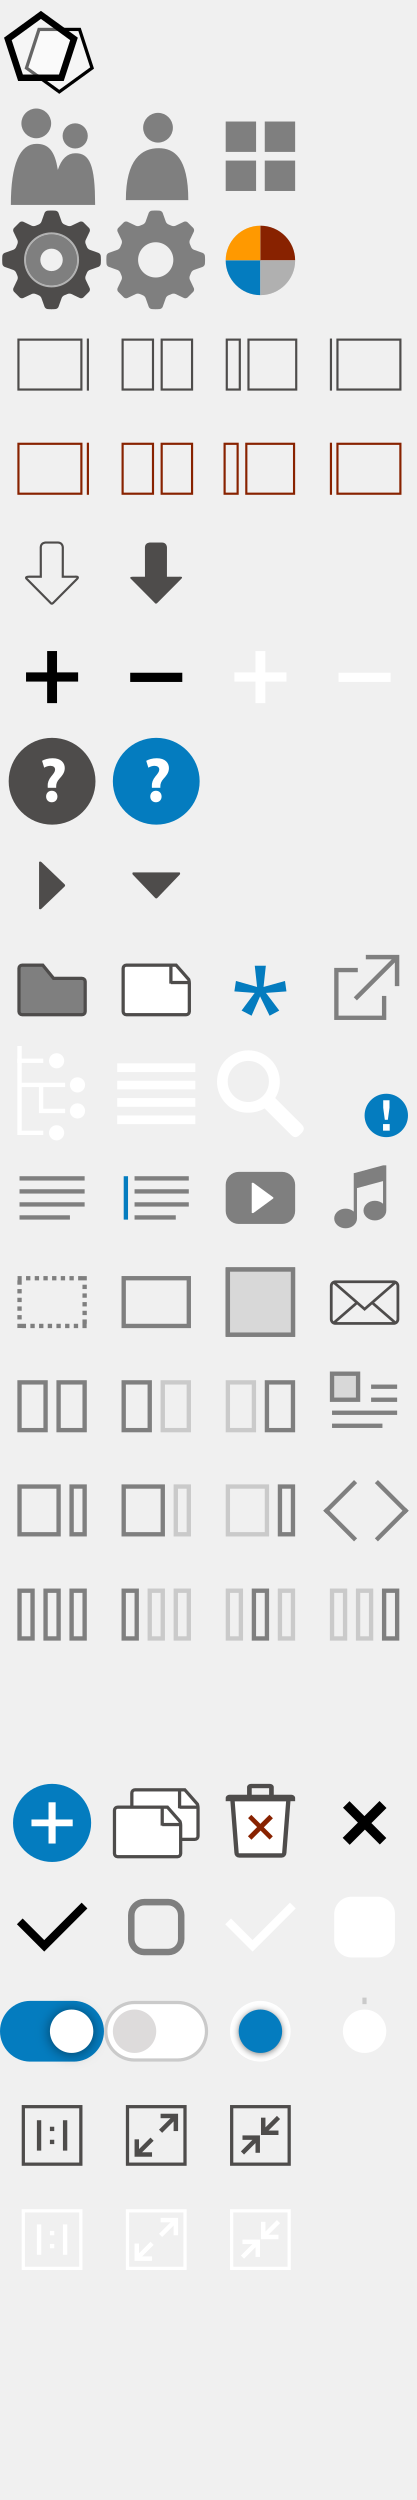
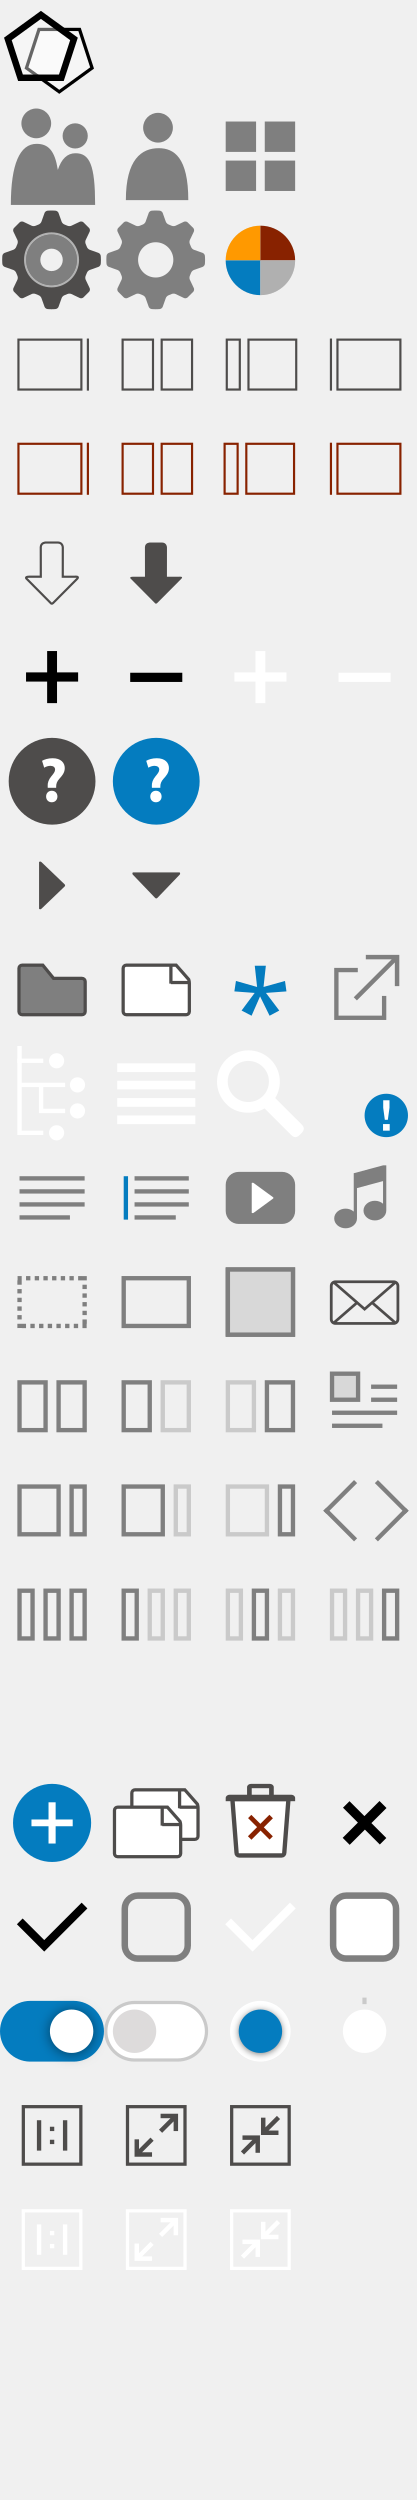
<svg xmlns="http://www.w3.org/2000/svg" xmlns:xlink="http://www.w3.org/1999/xlink" width="192" height="1152" viewBox="0 0 192 1152">
  <defs>
    <circle id="icon_sprite-b" cx="16" cy="16" r="16" />
    <path id="icon_sprite-a" d="M8,12 L40,12 L40,36 L8,36 L8,12 Z" />
    <mask id="icon_sprite-d" width="32" height="24" x="0" y="0" fill="#fff">
      <use xlink:href="#icon_sprite-a" />
    </mask>
    <circle id="icon_sprite-f" cx="33" cy="24" r="10" />
    <filter id="icon_sprite-e" width="192.5%" height="192.5%" x="-46.2%" y="-43.8%" filterUnits="objectBoundingBox">
      <feOffset dy=".5" in="SourceAlpha" result="shadowOffsetOuter1" />
      <feGaussianBlur in="shadowOffsetOuter1" result="shadowBlurOuter1" stdDeviation="3" />
      <feColorMatrix in="shadowBlurOuter1" values="0 0 0 0 0   0 0 0 0 0   0 0 0 0 0  0 0 0 0.5 0" />
    </filter>
    <circle id="icon_sprite-h" cx="24" cy="24" r="10" />
    <filter id="icon_sprite-g" width="147.5%" height="147.5%" x="-23.8%" y="-21.2%" filterUnits="objectBoundingBox">
      <feOffset dy=".5" in="SourceAlpha" result="shadowOffsetOuter1" />
      <feGaussianBlur in="shadowOffsetOuter1" result="shadowBlurOuter1" stdDeviation="1.5" />
      <feColorMatrix in="shadowBlurOuter1" values="0 0 0 0 0   0 0 0 0 0   0 0 0 0 0  0 0 0 0.5 0" />
    </filter>
  </defs>
  <g fill="none" fill-rule="evenodd">
    <g fill="#7F7F7F" fill-rule="nonzero" transform="translate(96 48)">
      <polygon points="22 22 8 22 8 8 22 8" />
      <polygon points="22 40 8 40 8 26 22 26" />
      <polygon points="40 22 26 22 26 8 40 8" />
      <polygon points="40 40 26 40 26 26 40 26" />
    </g>
    <path fill="#7F7F7F" fill-rule="nonzero" d="M34.647,20.432 C37.853,20.432 40.45,17.833 40.45,14.628 C40.45,11.424 37.853,8.825 34.647,8.825 C31.443,8.825 28.845,11.424 28.845,14.628 C28.844,17.833 31.443,20.432 34.647,20.432 Z M24.735,46.423 L5,46.423 C5,27.568 9.143,18.283 16.857,18.283 C22.174,18.283 25.251,21.27 26.65,30.285 C28.318,25.152 31.054,22.608 34.768,22.608 C41.297,22.608 43.836,27.927 43.837,46.423 L24.735,46.423 Z M16.713,15.712 C12.927,15.712 9.857,12.643 9.857,8.856 C9.857,5.07 12.927,2 16.713,2 C20.5,2 23.569,5.07 23.569,8.856 C23.569,12.643 20.5,15.712 16.713,15.712 Z" transform="translate(0 48)" />
    <path fill="#7F7F7F" fill-rule="nonzero" d="M24.811,17.712 C28.598,17.712 31.667,14.643 31.667,10.856 C31.667,7.07 28.598,4 24.811,4 C21.025,4 17.955,7.07 17.955,10.856 C17.955,14.643 21.025,17.712 24.811,17.712 Z M25.112,20.283 C17.283,20.283 10,25.362 10,44.217 L38.765,44.217 C38.765,24.609 32.245,20.283 25.112,20.283 Z" transform="translate(48 48)" />
    <g transform="translate(0 96)">
      <path fill="#4E4C4B" fill-rule="nonzero" d="M45.369,26.977 C45.888,26.793 46.356,26.194 46.41,25.647 C46.41,25.647 46.501,24.731 46.501,23.751 C46.501,22.771 46.41,21.855 46.41,21.855 C46.356,21.308 45.888,20.709 45.369,20.525 L41.331,19.088 C40.812,18.904 40.238,18.329 40.055,17.811 L39.479,16.418 C39.243,15.921 39.244,15.108 39.48,14.611 L41.318,10.745 C41.554,10.248 41.45,9.504 41.086,9.091 L38.41,6.415 C37.997,6.051 37.253,5.947 36.756,6.183 L32.89,8.021 C32.393,8.257 31.58,8.258 31.083,8.022 L29.689,7.446 C29.171,7.262 28.596,6.688 28.412,6.17 L26.975,2.131 C26.791,1.612 26.192,1.144 25.645,1.09 C25.645,1.09 24.73,1 23.75,1 C22.77,1 21.855,1.09 21.855,1.09 C21.308,1.144 20.709,1.612 20.525,2.131 L19.088,6.17 C18.904,6.689 18.329,7.263 17.811,7.447 L16.417,8.022 C15.92,8.258 15.107,8.257 14.61,8.021 L10.744,6.183 C10.247,5.947 9.503,6.051 9.09,6.415 L6.414,9.091 C6.05,9.504 5.946,10.248 6.182,10.745 L8.02,14.611 C8.256,15.108 8.257,15.921 8.021,16.418 L7.446,17.812 C7.262,18.33 6.688,18.905 6.169,19.089 L2.131,20.525 C1.612,20.709 1.144,21.308 1.09,21.855 C1.09,21.855 1,22.771 1,23.751 C1,24.731 1.09,25.647 1.09,25.647 C1.144,26.194 1.612,26.793 2.131,26.977 L6.169,28.413 C6.688,28.597 7.262,29.172 7.446,29.69 L8.021,31.084 C8.257,31.581 8.256,32.394 8.02,32.891 L6.182,36.757 C5.946,37.254 6.05,37.998 6.414,38.411 L9.09,41.087 C9.503,41.451 10.247,41.555 10.744,41.319 L14.61,39.481 C15.107,39.245 15.92,39.244 16.417,39.48 L17.811,40.055 C18.329,40.239 18.904,40.813 19.088,41.332 L20.525,45.371 C20.709,45.89 21.308,46.358 21.855,46.412 C21.855,46.412 22.77,46.502 23.75,46.502 C24.73,46.502 25.645,46.412 25.645,46.412 C26.192,46.358 26.791,45.89 26.975,45.371 L28.412,41.332 C28.596,40.813 29.171,40.239 29.689,40.055 L31.083,39.48 C31.58,39.244 32.393,39.245 32.89,39.481 L36.756,41.319 C37.253,41.555 37.997,41.451 38.41,41.087 L41.086,38.411 C41.45,37.998 41.554,37.254 41.318,36.757 L39.48,32.891 C39.244,32.394 39.243,31.581 39.479,31.084 L40.054,29.691 C40.238,29.173 40.812,28.598 41.331,28.414 L45.369,26.977 Z M23.751,30.001 C20.3,30.001 17.501,27.203 17.501,23.751 C17.501,20.299 20.299,17.501 23.751,17.501 C27.203,17.501 30.001,20.299 30.001,23.751 C30.001,27.203 27.203,30.001 23.751,30.001 Z" />
      <path fill="#7F7F7F" fill-rule="nonzero" d="M23.751,12.088 C17.31,12.088 12.088,17.31 12.088,23.751 C12.088,30.192 17.31,35.414 23.751,35.414 C30.192,35.414 35.413,30.192 35.413,23.751 C35.413,17.31 30.191,12.088 23.751,12.088 Z M23.751,28.918 C20.898,28.918 18.584,26.605 18.584,23.751 C18.584,20.897 20.897,18.584 23.751,18.584 C26.605,18.584 28.918,20.897 28.918,23.751 C28.918,26.605 26.605,28.918 23.751,28.918 Z" />
      <circle cx="23.751" cy="23.751" r="12.186" stroke="#B2B2B2" />
    </g>
    <path fill="#7F7F7F" fill-rule="nonzero" d="M45.369,26.977 C45.888,26.793 46.356,26.194 46.41,25.647 C46.41,25.647 46.501,24.731 46.501,23.751 C46.501,22.771 46.41,21.855 46.41,21.855 C46.356,21.308 45.888,20.709 45.369,20.525 L41.331,19.088 C40.812,18.904 40.238,18.329 40.055,17.811 L39.479,16.418 C39.243,15.921 39.244,15.108 39.48,14.611 L41.318,10.745 C41.554,10.248 41.45,9.504 41.086,9.091 L38.41,6.415 C37.997,6.051 37.253,5.947 36.756,6.183 L32.89,8.021 C32.393,8.257 31.58,8.258 31.083,8.022 L29.689,7.446 C29.171,7.262 28.596,6.688 28.412,6.17 L26.975,2.131 C26.791,1.612 26.192,1.144 25.645,1.09 C25.645,1.09 24.73,1 23.75,1 C22.77,1 21.855,1.09 21.855,1.09 C21.308,1.144 20.709,1.612 20.525,2.131 L19.088,6.17 C18.904,6.689 18.329,7.263 17.811,7.447 L16.417,8.022 C15.92,8.258 15.107,8.257 14.61,8.021 L10.744,6.183 C10.247,5.947 9.503,6.051 9.09,6.415 L6.414,9.091 C6.05,9.504 5.946,10.248 6.182,10.745 L8.02,14.611 C8.256,15.108 8.257,15.921 8.021,16.418 L7.446,17.812 C7.262,18.33 6.688,18.905 6.169,19.089 L2.131,20.525 C1.612,20.709 1.144,21.308 1.09,21.855 C1.09,21.855 1,22.771 1,23.751 C1,24.731 1.09,25.647 1.09,25.647 C1.144,26.194 1.612,26.793 2.131,26.977 L6.169,28.413 C6.688,28.597 7.262,29.172 7.446,29.69 L8.021,31.084 C8.257,31.581 8.256,32.394 8.02,32.891 L6.182,36.757 C5.946,37.254 6.05,37.998 6.414,38.411 L9.09,41.087 C9.503,41.451 10.247,41.555 10.744,41.319 L14.61,39.481 C15.107,39.245 15.92,39.244 16.417,39.48 L17.811,40.055 C18.329,40.239 18.904,40.813 19.088,41.332 L20.525,45.371 C20.709,45.89 21.308,46.358 21.855,46.412 C21.855,46.412 22.77,46.502 23.75,46.502 C24.73,46.502 25.645,46.412 25.645,46.412 C26.192,46.358 26.791,45.89 26.975,45.371 L28.412,41.332 C28.596,40.813 29.171,40.239 29.689,40.055 L31.083,39.48 C31.58,39.244 32.393,39.245 32.89,39.481 L36.756,41.319 C37.253,41.555 37.997,41.451 38.41,41.087 L41.086,38.411 C41.45,37.998 41.554,37.254 41.318,36.757 L39.48,32.891 C39.244,32.394 39.243,31.581 39.479,31.084 L40.054,29.691 C40.238,29.173 40.812,28.598 41.331,28.414 L45.369,26.977 Z M23.75,31.876 C19.263,31.876 15.625,28.239 15.625,23.751 C15.625,19.264 19.262,15.626 23.75,15.626 C28.237,15.626 31.875,19.264 31.875,23.751 C31.875,28.239 28.238,31.876 23.75,31.876 Z" transform="translate(48 96)" />
    <g transform="translate(104 104)">
      <mask id="icon_sprite-c" fill="#fff">
        <use xlink:href="#icon_sprite-b" />
      </mask>
      <use fill="#D8D8D8" xlink:href="#icon_sprite-b" />
      <g mask="url(#icon_sprite-c)">
        <g transform="translate(-8 -8)">
          <rect width="24" height="24" fill="#F90" />
          <rect width="24" height="24" y="24" fill="#047CBF" />
          <rect width="24" height="24" x="24" fill="#820" />
          <rect width="24" height="24" x="24" y="24" fill="#B0B0B0" />
        </g>
      </g>
    </g>
    <g fill="#4E4C4B" transform="translate(8 156)">
      <polygon fill-rule="nonzero" points="32 0 33 0 33 24 32 24" />
      <path fill-rule="nonzero" d="M29,1 L29,23 L1,23 L1,1 L29,1 L29,1 Z M30,0 L0,0 L0,24 L30,24 L30,0 L30,0 Z" />
    </g>
    <g fill="#4E4C4B" transform="translate(56 156)">
      <path fill-rule="nonzero" d="M14 1L14 23 1 23 1 1 14 1 14 1zM15 0L0 0 0 24 15 24 15 0 15 0zM32 1L32 23 19 23 19 1 32 1 32 1zM33 0L18 0 18 24 33 24 33 0 33 0z" />
    </g>
    <g fill="#4E4C4B" transform="translate(104 156)">
      <path fill-rule="nonzero" d="M6 1L6 23 1 23 1 1 6 1 6 1zM7 0L0 0 0 24 7 24 7 0 7 0zM32 1L32 23 11 23 11 1 32 1 32 1zM33 0L10 0 10 24 33 24 33 0 33 0z" />
    </g>
    <g fill="#4E4C4B" transform="translate(152 156)">
      <path fill-rule="nonzero" d="M32,1 L32,23 L4,23 L4,1 L32,1 L32,1 Z M33,0 L3,0 L3,24 L33,24 L33,0 L33,0 Z" />
      <rect width="1" height="24" fill-rule="nonzero" />
    </g>
    <g fill="#820" transform="translate(8 204)">
      <polygon fill-rule="nonzero" points="32 0 33 0 33 24 32 24" />
      <path fill-rule="nonzero" d="M29,23 L1,23 L1,1 L29,1 L29,23 Z M0,0 L0,24 L30,24 L30,0 L0,0 Z" />
    </g>
    <g fill="#820" transform="translate(56 204)">
      <path fill-rule="nonzero" d="M14 1L14 23 1 23 1 1 14 1 14 1zM15 0L0 0 0 24 15 24 15 0 15 0zM32 1L32 23 19 23 19 1 32 1 32 1zM33 0L18 0 18 24 33 24 33 0 33 0z" />
    </g>
    <g fill="#820" transform="translate(103 204)">
      <path fill-rule="nonzero" d="M6 1L6 23 1 23 1 1 6 1 6 1zM7 0L0 0 0 24 7 24 7 0 7 0zM32 1L32 23 11 23 11 1 32 1 32 1zM33 0L10 0 10 24 33 24 33 0 33 0z" />
    </g>
    <g fill="#820" transform="translate(152 204)">
      <path fill-rule="nonzero" d="M32,1 L32,23 L4,23 L4,1 L32,1 L32,1 Z M33,0 L3,0 L3,24 L33,24 L33,0 L33,0 Z" />
      <rect width="1" height="24" fill-rule="nonzero" />
    </g>
    <path stroke="#4E4C4B" d="M34.518,25.753 C34.518,25.753 36.747,25.486 35.567,26.697 L24.534,37.792 C24.534,37.792 23.868,38.65 23.265,37.775 L12.299,26.73 C12.299,26.73 11.124,25.751 13.434,25.751 L18.801,25.751 L18.785,12.105 C18.891,9.996 21.057,10 21.057,10 L26.761,10.002 C28.906,10.072 28.941,12.252 28.941,12.252 L28.925,25.752 L34.518,25.753 L34.518,25.753 L34.518,25.753 Z" transform="translate(0 240)" />
    <path fill="#4E4C4B" fill-rule="nonzero" d="M34.516,25.753 C34.516,25.753 36.745,25.486 35.565,26.697 L24.532,37.792 C24.532,37.792 23.866,38.65 23.263,37.775 L12.298,26.73 C12.298,26.73 11.124,25.751 13.433,25.751 L18.8,25.751 L18.784,12.104 C18.89,10 21.056,10 21.056,10 L26.76,10.003 C28.905,10.073 28.94,12.253 28.94,12.253 L28.924,25.753 L34.516,25.753 Z" transform="translate(48 240)" />
    <polygon fill="#000" fill-rule="nonzero" points="26.278 12 26.278 21.835 36 21.835 36 26.075 26.278 26.075 26.278 36 21.721 36 21.721 26.075 12 26.075 12 21.835 21.722 21.835 21.722 12" transform="translate(0 288)" />
    <polygon fill="#000" fill-rule="nonzero" points="12 26.24 12 22 36 22 36 26.24" transform="translate(48 288)" />
    <g transform="translate(4 340)">
      <circle cx="20" cy="20" r="20" fill="#4E4C4B" fill-rule="nonzero" />
      <path fill="#FFF" fill-rule="nonzero" d="M18.002,23.007 L17.973,22.248 C17.885,20.762 18.381,19.245 19.693,17.67 C20.626,16.563 21.384,15.629 21.384,14.639 C21.384,13.618 20.713,12.948 19.256,12.889 C18.294,12.889 17.127,13.239 16.369,13.764 L15.377,10.584 C16.427,9.973 18.177,9.389 20.247,9.389 C24.096,9.389 25.846,11.518 25.846,13.938 C25.846,16.155 24.476,17.612 23.368,18.837 C22.289,20.032 21.851,21.17 21.88,22.483 L21.88,23.007 L18.002,23.007 L18.002,23.007 Z M17.244,27.031 C17.244,25.486 18.323,24.377 19.839,24.377 C21.414,24.377 22.435,25.486 22.464,27.031 C22.464,28.548 21.414,29.685 19.839,29.685 C18.294,29.686 17.244,28.548 17.244,27.031 Z" />
    </g>
    <g transform="translate(52 340)">
      <circle cx="20" cy="20" r="20" fill="#047CBF" fill-rule="nonzero" />
      <path fill="#FFF" fill-rule="nonzero" d="M18.003,23.007 L17.974,22.248 C17.886,20.762 18.382,19.245 19.694,17.67 C20.627,16.563 21.385,15.629 21.385,14.639 C21.385,13.618 20.714,12.948 19.257,12.889 C18.295,12.889 17.128,13.239 16.37,13.764 L15.378,10.584 C16.428,9.973 18.178,9.389 20.248,9.389 C24.097,9.389 25.847,11.518 25.847,13.938 C25.847,16.155 24.477,17.612 23.369,18.837 C22.29,20.032 21.852,21.17 21.881,22.483 L21.881,23.007 L18.003,23.007 L18.003,23.007 Z M17.245,27.031 C17.245,25.486 18.324,24.377 19.84,24.377 C21.415,24.377 22.436,25.486 22.465,27.031 C22.465,28.548 21.415,29.685 19.84,29.685 C18.294,29.686 17.245,28.548 17.245,27.031 Z" />
    </g>
    <path fill="#4E4C4B" fill-rule="nonzero" d="M18,13.22 C18.154,13.073 18.329,13 18.529,13 C18.728,13 18.904,13.073 19.058,13.22 L29.77,23.489 C29.924,23.641 30,23.808 30,23.998 C30,24.187 29.924,24.359 29.77,24.505 L19.058,34.779 C18.904,34.927 18.728,35 18.529,35 C18.329,35 18.154,34.927 18,34.779 L18,13.22 L18,13.22 Z" transform="translate(0 384)" />
    <path fill="#4E4C4B" fill-rule="nonzero" d="M34.78,18 C34.927,18.154 35,18.33 35,18.529 C35,18.729 34.927,18.904 34.78,19.058 L24.508,29.769 C24.36,29.923 24.191,30 24,30 C23.809,30 23.64,29.923 23.493,29.769 L13.221,19.058 C13.073,18.904 13,18.729 13,18.529 C13,18.33 13.073,18.154 13.221,18 L34.78,18 Z" transform="translate(48 384)" />
    <path fill="#7F7F7F" fill-rule="nonzero" stroke="#4E4C4B" stroke-width="1.5" d="M11.722,0.75 L2.21,0.75 C1.402,0.75 0.75,1.399 0.75,2.201 L0.75,22.119 C0.75,22.917 1.404,23.57 2.199,23.57 L29.801,23.57 C30.601,23.57 31.25,22.919 31.25,22.115 L31.25,8.298 C31.25,7.494 30.596,6.843 29.787,6.843 L16.679,6.843 L11.722,0.75 Z" transform="translate(8 444)" />
    <g fill="#7F7F7F" transform="translate(9 542)">
      <rect width="30" height="2" />
      <rect width="30" height="2" y="6" />
      <rect width="30" height="2" y="12" />
      <rect width="23.226" height="2" y="18" />
    </g>
    <use stroke="#7F7F7F" stroke-dasharray="2 2 2 2" stroke-width="4" mask="url(#icon_sprite-d)" transform="translate(0 576)" xlink:href="#icon_sprite-a" />
    <rect width="30" height="22" x="9" y="13" stroke="#7F7F7F" stroke-width="2" transform="translate(48 576)" />
    <g stroke="#4E4C4B" transform="translate(56 444)">
      <path fill="#FFF" fill-rule="nonzero" stroke-width="1.5" d="M30.947,7.335 L25.162,0.75 L2.21,0.75 C1.402,0.75 0.75,1.399 0.75,2.201 L0.75,22.119 C0.75,22.917 1.404,23.57 2.199,23.57 L29.801,23.57 C30.601,23.57 31.25,22.919 31.25,22.115 L31.25,10.79 C31.25,9.891 31.25,9.891 31.25,9.449 C31.25,9.181 31.25,9.181 31.25,9.15 C31.25,8.683 31.184,8.215 31.074,7.771 C31.028,7.588 30.983,7.439 30.947,7.335 Z" />
      <path stroke-linecap="square" stroke-width="1.5" d="M22.75 1.5L22.75 8.5M23.5 8.75L30.5 8.75" />
    </g>
    <g transform="translate(57 542)">
      <rect width="2" height="20" fill="#047CBF" />
      <rect width="25" height="2" x="5" fill="#7F7F7F" />
      <rect width="25" height="2" x="5" y="6" fill="#7F7F7F" />
      <rect width="25" height="2" x="5" y="12" fill="#7F7F7F" />
      <rect width="19" height="2" x="5" y="18" fill="#7F7F7F" />
    </g>
    <polygon fill="#047CBF" points="26.505 13 25.433 22.794 35.327 20.028 36 24.838 26.555 25.536 32.685 33.66 28.224 36.053 23.838 27.131 19.925 36.053 15.315 33.66 21.346 25.536 12 24.838 12.723 20.028 22.467 22.794 21.396 13" transform="translate(96 432)" />
    <g transform="translate(96 528)">
      <path fill="#7F7F7F" d="M14,12 C17.333,12 20.667,12 24,12 C27.333,12 30.667,12 34,12 L34,12 C37.314,12 40,14.686 40,18 C40,20 40,22 40,24 C40,26 40,28 40,30 L40,30 C40,33.314 37.314,36 34,36 C30.799,36 27.599,36 24.398,36 C20.932,36 17.466,36 14,36 L14,36 C10.686,36 8,33.314 8,30 C8,28 8,26 8,24 C8,22 8,20 8,18 L8,18 C8,14.686 10.686,12 14,12 Z" />
      <path fill="#FFF" fill-rule="nonzero" d="M20,17.14 C20.128,17.047 20.275,17 20.441,17 C20.607,17 20.753,17.047 20.881,17.14 L29.808,23.675 C29.936,23.771 30,23.878 30,23.999 C30,24.119 29.936,24.229 29.808,24.322 L20.881,30.86 C20.754,30.953 20.607,31 20.441,31 C20.275,31 20.128,30.953 20,30.86 L20,17.14 L20,17.14 Z" />
    </g>
    <g fill="#7F7F7F" transform="translate(144 432)">
      <polygon fill-rule="nonzero" points="12 16 32 16 32 36 23.124 36 23.124 38 34 38 34 14 10 14 10 25.077 12 25.077" transform="rotate(180 22 26)" />
      <path d="M18.943,3.512 L2.182,20.273 L1.455,21 L-1.0658141e-14,19.545 L0.727,18.818 L17.488,2.057 L6.598,2.057 L5.57,2.057 L5.57,0 L6.598,1.94153754e-15 L19.971,1.14208091e-16 L21,0 L21,2.057 L21,13.373 L21,14.402 L18.943,14.402 L18.943,13.373 L18.943,3.512 Z" transform="translate(19 8)" />
    </g>
    <path fill="#7F7F7F" fill-rule="nonzero" d="M32.5,9 L34,9 L34,29.844 C34,32.346 31.649,34.375 28.75,34.375 C25.851,34.375 23.5,32.346 23.5,29.844 C23.5,27.341 25.851,25.312 28.75,25.312 C30.219,25.312 31.547,25.834 32.5,26.673 L32.5,16.25 L20.5,19.472 L20.5,33.469 C20.5,35.971 18.149,38 15.25,38 C12.351,38 10,35.971 10,33.469 C10,30.966 12.351,28.938 15.25,28.938 C16.719,28.938 18.047,29.459 19,30.298 L19,12.625 L32.5,9 Z" transform="translate(144 528)" />
    <g transform="translate(0 480)">
      <path stroke="#FFF" stroke-linecap="square" stroke-width="2" d="M9 3L9 42.001M18.935 19.916L18.935 31.918M18.935 42.001L9 42.001M18.935 19.916L9 19.916M29 19.916L19.066 19.916M29 31.918L19.066 31.918" />
      <circle cx="35.705" cy="19.916" r="3.5" fill="#FFF" fill-rule="nonzero" />
      <circle cx="35.705" cy="31.918" r="3.5" fill="#FFF" fill-rule="nonzero" />
      <circle cx="26.08" cy="42.001" r="3.5" fill="#FFF" fill-rule="nonzero" />
      <path stroke="#FFF" stroke-linecap="square" stroke-width="2" d="M18.935,8.81 L9,8.81" />
      <circle cx="26.08" cy="8.81" r="3.5" fill="#FFF" fill-rule="nonzero" />
    </g>
    <g fill="#FFF" fill-rule="nonzero" transform="translate(48 480)">
      <rect width="36" height="4" x="6" y="10" />
      <rect width="36" height="4" x="6" y="18" />
      <rect width="36" height="4" x="6" y="26" />
      <rect width="36" height="4" x="6" y="34" />
    </g>
    <g transform="translate(168 504)">
      <circle cx="10" cy="10" r="10" fill="#047CBF" />
      <path fill="#FFF" d="M8.5,13.98 L11.578,13.98 L11.578,17 L8.5,17 L8.5,13.98 Z M11.48,6.456 L10.716,12 L9.324,12 L8.578,6.456 L8.578,3 L11.48,3 L11.48,6.456 Z" />
    </g>
    <path fill="#FFF" fill-rule="nonzero" d="M43.113,38.254 L30.818,25.988 C34.242,20.425 33.55,13.05 28.719,8.232 C23.066,2.589 13.895,2.589 8.241,8.232 C2.586,13.873 2.586,23.023 8.241,28.667 C12.536,33.386 20.442,33.898 25.929,30.777 L38.265,43.088 C40.044,44.862 41.404,43.693 42.519,42.583 C43.633,41.472 44.889,40.031 43.113,38.254 Z M25.148,25.047 C21.439,28.744 15.425,28.744 11.717,25.047 C8.008,21.346 8.008,15.346 11.717,11.646 C15.425,7.945 21.439,7.945 25.148,11.646 C28.857,15.346 28.857,21.346 25.148,25.047 Z" transform="translate(96 480)" />
    <g stroke="#7F7F7F" stroke-width="2" transform="translate(0 624)">
      <rect width="12" height="22" x="9" y="13" />
      <rect width="12" height="22" x="27" y="13" />
    </g>
    <g stroke-width="2" transform="translate(48 624)">
      <rect width="12" height="22" x="9" y="13" stroke="#7F7F7F" />
      <rect width="12" height="22" x="27" y="13" stroke="#CACACA" />
    </g>
    <g stroke-width="2" transform="translate(96 624)">
      <rect width="12" height="22" x="9" y="13" stroke="#CACACA" />
      <rect width="12" height="22" x="27" y="13" stroke="#7F7F7F" />
    </g>
    <g stroke="#7F7F7F" stroke-width="2" transform="translate(0 672)">
      <rect width="18" height="22" x="9" y="13" />
      <rect width="6" height="22" x="33" y="13" />
    </g>
    <g stroke-width="2" transform="translate(48 672)">
      <rect width="18" height="22" x="9" y="13" stroke="#7F7F7F" />
      <rect width="6" height="22" x="33" y="13" stroke="#CACACA" />
    </g>
    <g stroke-width="2" transform="translate(96 672)">
      <rect width="18" height="22" x="9" y="13" stroke="#CACACA" />
      <rect width="6" height="22" x="33" y="13" stroke="#7F7F7F" />
    </g>
    <g stroke="#7F7F7F" stroke-width="2" transform="translate(0 720)">
      <rect width="6" height="22" x="33" y="13" />
      <rect width="6" height="22" x="9" y="13" />
      <rect width="6" height="22" x="21" y="13" />
    </g>
    <g stroke-width="2" transform="translate(48 720)">
      <rect width="6" height="22" x="33" y="13" stroke="#CACACA" />
      <rect width="6" height="22" x="9" y="13" stroke="#7F7F7F" />
      <rect width="6" height="22" x="21" y="13" stroke="#CACACA" />
    </g>
    <g stroke-width="2" transform="translate(96 720)">
      <rect width="6" height="22" x="33" y="13" stroke="#CACACA" />
      <rect width="6" height="22" x="9" y="13" stroke="#CACACA" />
      <rect width="6" height="22" x="21" y="13" stroke="#7F7F7F" />
    </g>
    <g stroke-width="2" transform="translate(144 720)">
      <rect width="6" height="22" x="33" y="13" stroke="#7F7F7F" />
      <rect width="6" height="22" x="9" y="13" stroke="#CACACA" />
      <rect width="6" height="22" x="21" y="13" stroke="#CACACA" />
    </g>
    <path fill="#4E4C4B" fill-rule="nonzero" d="M1.683,1.631 L11.584,10.24 L1.681,18.851 C1.433,18.616 1.28,18.282 1.28,17.911 L1.28,2.569 C1.28,2.199 1.435,1.865 1.683,1.631 L1.683,1.631 Z M30.319,1.629 C30.567,1.864 30.72,2.198 30.72,2.569 L30.72,17.911 C30.72,18.281 30.565,18.615 30.317,18.849 L20.416,10.24 L30.319,1.629 L30.319,1.629 Z M19.458,11.073 L28.8,19.2 L3.2,19.2 L12.542,11.073 L16,14.08 L19.458,11.073 Z M2.565,0 C1.148,0 0,1.145 0,2.552 L0,17.928 C0,19.337 1.139,20.48 2.565,20.48 L29.435,20.48 C30.852,20.48 32,19.335 32,17.928 L32,2.552 C32,1.143 30.861,2.27373675e-15 29.435,2.27373675e-15 L2.565,0 Z M16,12.416 L3.2,1.28 L28.8,1.28 L16,12.416 Z" transform="translate(152 590)" />
    <g fill="#D8D8D8" stroke="#7F7F7F" stroke-width="2" transform="translate(96 576)">
      <rect width="30" height="30" x="9" y="9" />
      <rect width="30" height="30" x="9" y="9" />
    </g>
    <g transform="translate(144 624)">
      <g fill="#7F7F7F" transform="translate(9 14)">
        <rect width="12" height="2" x="18" />
        <rect width="12" height="2" x="18" y="6" />
        <rect width="30" height="2" y="12" />
        <rect width="23.226" height="2" y="18" />
      </g>
      <rect width="12" height="12" x="9" y="9" fill="#D8D8D8" stroke="#7F7F7F" stroke-width="2" />
    </g>
    <polygon fill="#FFF" fill-rule="nonzero" points="12 26.24 12 22 36 22 36 26.24" transform="translate(144 288)" />
    <polygon fill="#FFF" fill-rule="nonzero" points="26.278 12 26.278 21.835 36 21.835 36 26.075 26.278 26.075 26.278 36 21.721 36 21.721 26.075 12 26.075 12 21.835 21.722 21.835 21.722 12" transform="translate(96 288)" />
    <g transform="translate(0 816)">
      <circle cx="24" cy="24" r="18" fill="#047CBF" />
      <polygon fill="#FFF" fill-rule="nonzero" stroke="#FFF" points="25.139 15 25.139 22.918 33 22.918 33 25.038 25.139 25.038 25.139 33 22.86 33 22.86 25.038 15 25.038 15 22.918 22.861 22.918 22.861 15" />
    </g>
    <g stroke="#4E4C4B" transform="translate(48 816)">
      <g transform="translate(12 8)">
        <path fill="#FFF" fill-rule="nonzero" stroke-width="1.5" d="M30.947,7.335 L25.162,0.75 L2.21,0.75 C1.402,0.75 0.75,1.399 0.75,2.201 L0.75,22.119 C0.75,22.917 1.404,23.57 2.199,23.57 L29.801,23.57 C30.601,23.57 31.25,22.919 31.25,22.115 L31.25,10.79 C31.25,9.891 31.25,9.891 31.25,9.449 C31.25,9.181 31.25,9.181 31.25,9.15 C31.25,8.683 31.184,8.215 31.074,7.771 C31.028,7.588 30.983,7.439 30.947,7.335 Z" />
        <path stroke-linecap="square" stroke-width="1.5" d="M22.75 1.5L22.75 8.5M23.5 8.75L30.5 8.75" />
      </g>
      <g transform="translate(4 16)">
        <path fill="#FFF" fill-rule="nonzero" stroke-width="1.5" d="M30.947,7.335 L25.162,0.75 L2.21,0.75 C1.402,0.75 0.75,1.399 0.75,2.201 L0.75,22.119 C0.75,22.917 1.404,23.57 2.199,23.57 L29.801,23.57 C30.601,23.57 31.25,22.919 31.25,22.115 L31.25,10.79 C31.25,9.891 31.25,9.891 31.25,9.449 C31.25,9.181 31.25,9.181 31.25,9.15 C31.25,8.683 31.184,8.215 31.074,7.771 C31.028,7.588 30.983,7.439 30.947,7.335 Z" />
        <path stroke-linecap="square" stroke-width="1.5" d="M22.75 1.5L22.75 8.5M23.5 8.75L30.5 8.75" />
      </g>
    </g>
    <g transform="translate(96 816)">
      <g transform="translate(8 6)">
        <path fill="#FFF" fill-rule="nonzero" stroke="#4E4C4B" stroke-width="2" d="M3.08,7 L5,31.818 C5,32.466 5.534,33 6.182,33 L25.818,33 C26.466,33 27,32.466 27.003,31.741 L28.92,7 L3.08,7 Z" />
        <path fill="#4E4C4B" fill-rule="nonzero" d="M30.154,5 C31.169,5 32,5.675 32,6.5 L32,8 L0,8 L0,6.5 C0,5.675 0.831,5 1.846,5 L9.846,5 L9.846,1.5 C9.846,0.675 10.677,0 11.692,0 L20.308,0 C21.323,0 22.154,0.675 22.154,1.5 L22.154,5 L30.154,5 Z M12,2 L12,5 L20,5 L20,2 L12,2 Z" />
      </g>
      <polygon fill="#820" fill-rule="nonzero" points="25.139 19 25.139 24.918 31 24.918 31 27.038 25.139 27.038 25.139 33 22.86 33 22.86 27.038 17 27.038 17 24.918 22.861 24.918 22.861 19" transform="rotate(45 24 26)" />
    </g>
    <g stroke="#000">
      <path fill="#FCFCFC" fill-opacity=".5" stroke-width="1.5" d="M28.257,10.832 L13.138,21.816 L18.913,39.588 L37.6,39.588 L43.375,21.816 L28.257,10.832 Z" transform="rotate(36 28.257 25.121)" />
      <path fill="#FFF" fill-opacity=".4" stroke-width="3" d="M18.857,6.854 L3.62,17.924 L9.44,35.836 L28.273,35.836 L34.093,17.924 L18.857,6.854 Z" />
    </g>
    <path fill="#000" d="M40.264,15.402 L20.377,35.289 L17.725,32.637 L37.612,12.75 L40.264,15.402 Z M10.433,20.042 L20.377,29.986 L17.725,32.637 L7.781,22.694 L10.433,20.042 Z" transform="translate(0 864)" />
    <path fill="#FFF" d="M40.264,15.402 L20.377,35.289 L17.725,32.637 L37.612,12.75 L40.264,15.402 Z M10.433,20.042 L20.377,29.986 L17.725,32.637 L7.781,22.694 L10.433,20.042 Z" transform="translate(96 864)" />
-     <rect width="28" height="28" x="10" y="10" fill="#FFF" rx="8" transform="translate(144 864)" />
-     <rect width="23" height="23" x="12.5" y="12.5" stroke="#7F7F7F" stroke-width="3" rx="6" transform="translate(48 864)" />
+     <rect width="29" height="29" x="9.5" y="9.5" fill="#FFF" stroke="#7F7F7F" stroke-width="3" rx="6" transform="translate(144 864)" />
+     <rect width="29" height="29" x="9.5" y="9.5" stroke="#7F7F7F" stroke-width="3" rx="6" transform="translate(48 864)" />
    <g transform="translate(0 912)">
      <path fill="#047CBF" d="M0,24 C0,16.268 6.268,10 14,10 C14.602,10 33.307,10 33.909,10 C41.641,10 47.909,16.268 47.909,24 C47.909,31.732 41.641,38 33.909,38 L13.816,38 C6.169,37.9 0,31.671 0,24 Z" />
      <use fill="#000" filter="url(#icon_sprite-e)" xlink:href="#icon_sprite-f" />
      <use fill="#FFF" xlink:href="#icon_sprite-f" />
    </g>
    <g transform="translate(48 912)">
      <path fill="#FFF" stroke="#CACACA" stroke-width="1.5" d="M0.75,24 C0.75,31.253 6.582,37.156 13.816,37.25 L33.909,37.25 C41.227,37.25 47.159,31.318 47.159,24 C47.159,16.682 41.227,10.75 33.909,10.75 C33.118,10.75 33.118,10.75 30.629,10.75 C27.575,10.75 27.575,10.75 23.955,10.75 C20.335,10.75 20.335,10.75 17.28,10.75 C14.792,10.75 14.792,10.75 14,10.75 C6.682,10.75 0.75,16.682 0.75,24 Z" />
      <circle cx="14" cy="24" r="10" fill="#DDDBDB" />
    </g>
    <g fill="#7F7F7F" transform="translate(144 672)">
      <g transform="rotate(45 -2.5 28.107)">
        <rect width="20" height="2" x="-9" y="9" transform="rotate(90 1 10)" />
        <rect width="20" height="2" y="18" />
      </g>
      <g transform="scale(-1 1) rotate(45 -27.142 -31.385)">
        <rect width="20" height="2" x="-9" y="9" transform="rotate(90 1 10)" />
        <rect width="20" height="2" y="18" />
      </g>
    </g>
    <g transform="translate(96 912)">
      <path fill="#FFF" d="M10,24 C10,16.268 16.268,10 24,10 C24.602,10 23.307,10 23.909,10 C31.641,10 37.909,16.268 37.909,24 C37.909,31.732 31.641,38 23.909,38 L23.816,38 C16.169,37.9 10,31.671 10,24 Z" />
      <use fill="#000" filter="url(#icon_sprite-g)" xlink:href="#icon_sprite-h" />
      <use fill="#047CBF" xlink:href="#icon_sprite-h" />
    </g>
    <g fill="#FFF" transform="translate(144 912)">
      <path stroke="#CACACA" stroke-width="1.5" d="M23.955,10.75 C23.97,10.75 23.985,10.75 24,10.75 L24.164,10.75 L24.164,9.25 L23.745,9.25 C23.745,10.75 23.745,10.75 23.745,10.75 L23.909,10.75 C23.924,10.75 23.939,10.75 23.955,10.75 Z" />
      <circle cx="24" cy="24" r="10" />
    </g>
    <polygon fill="#000" fill-rule="nonzero" points="26.278 12 26.278 21.835 36 21.835 36 26.075 26.278 26.075 26.278 36 21.721 36 21.721 26.075 12 26.075 12 21.835 21.722 21.835 21.722 12" transform="rotate(45 -889 605.823)" />
    <g transform="translate(0 960)">
      <rect width="26.5" height="26.5" x="10.75" y="10.75" stroke="#4E4C4B" stroke-width="1.5" />
      <rect width="2" height="14" x="17" y="17" fill="#4E4C4B" />
      <rect width="2" height="14" x="29" y="17" fill="#4E4C4B" />
      <rect width="2" height="2" x="23" y="26" fill="#4E4C4B" />
      <rect width="2" height="2" x="23" y="20" fill="#4E4C4B" />
    </g>
    <g transform="translate(48 960)">
      <rect width="26.5" height="26.5" x="10.75" y="10.75" stroke="#4E4C4B" stroke-width="1.5" />
      <path fill="#4E4C4B" d="M32,17.529 L26.718,22.81 L25.264,21.355 L30.562,16.057 L26,16.057 L26,14 L34,14 L34.057,14 L34.057,22 L32,22 L32,17.529 Z" />
      <path fill="#4E4C4B" d="M20.736,28.529 L15.455,33.81 L14,32.355 L19.298,27.057 L14.736,27.057 L14.736,25 L22.736,25 L22.794,25 L22.794,33 L20.736,33 L20.736,28.529 Z" transform="rotate(180 18.397 29.405)" />
    </g>
    <g transform="translate(96 960)">
      <rect width="26.5" height="26.5" x="10.75" y="10.75" stroke="#4E4C4B" stroke-width="1.5" />
      <path fill="#4E4C4B" d="M31,18.529 L25.718,23.81 L24.264,22.355 L29.562,17.057 L25,17.057 L25,15 L33,15 L33.057,15 L33.057,23 L31,23 L31,18.529 Z" transform="rotate(180 28.66 19.405)" />
      <path fill="#4E4C4B" d="M21.736,27.529 L16.455,32.81 L15,31.355 L20.298,26.057 L15.736,26.057 L15.736,24 L23.736,24 L23.794,24 L23.794,32 L21.736,32 L21.736,27.529 Z" />
    </g>
    <g transform="translate(0 1008)">
      <rect width="26.5" height="26.5" x="10.75" y="10.75" stroke="#FFF" stroke-width="1.5" />
      <rect width="2" height="14" x="17" y="17" fill="#FFF" />
      <rect width="2" height="14" x="29" y="17" fill="#FFF" />
      <rect width="2" height="2" x="23" y="26" fill="#FFF" />
      <rect width="2" height="2" x="23" y="20" fill="#FFF" />
    </g>
    <g transform="translate(96 1008)">
      <rect width="26.5" height="26.5" x="10.75" y="10.75" stroke="#FFF" stroke-width="1.5" />
      <path fill="#FFF" d="M31,18.529 L25.718,23.81 L24.264,22.355 L29.562,17.057 L25,17.057 L25,15 L33,15 L33.057,15 L33.057,23 L31,23 L31,18.529 Z" transform="rotate(180 28.66 19.405)" />
      <path fill="#FFF" d="M21.736,27.529 L16.455,32.81 L15,31.355 L20.298,26.057 L15.736,26.057 L15.736,24 L23.736,24 L23.794,24 L23.794,32 L21.736,32 L21.736,27.529 Z" />
    </g>
    <g transform="translate(48 1008)">
      <rect width="26.5" height="26.5" x="10.75" y="10.75" stroke="#FFF" stroke-width="1.5" />
      <path fill="#FFF" d="M32,17.529 L26.718,22.81 L25.264,21.355 L30.562,16.057 L26,16.057 L26,14 L34,14 L34.057,14 L34.057,22 L32,22 L32,17.529 Z" />
      <path fill="#FFF" d="M20.736,28.529 L15.455,33.81 L14,32.355 L19.298,27.057 L14.736,27.057 L14.736,25 L22.736,25 L22.794,25 L22.794,33 L20.736,33 L20.736,28.529 Z" transform="rotate(180 18.397 29.405)" />
    </g>
  </g>
</svg>
